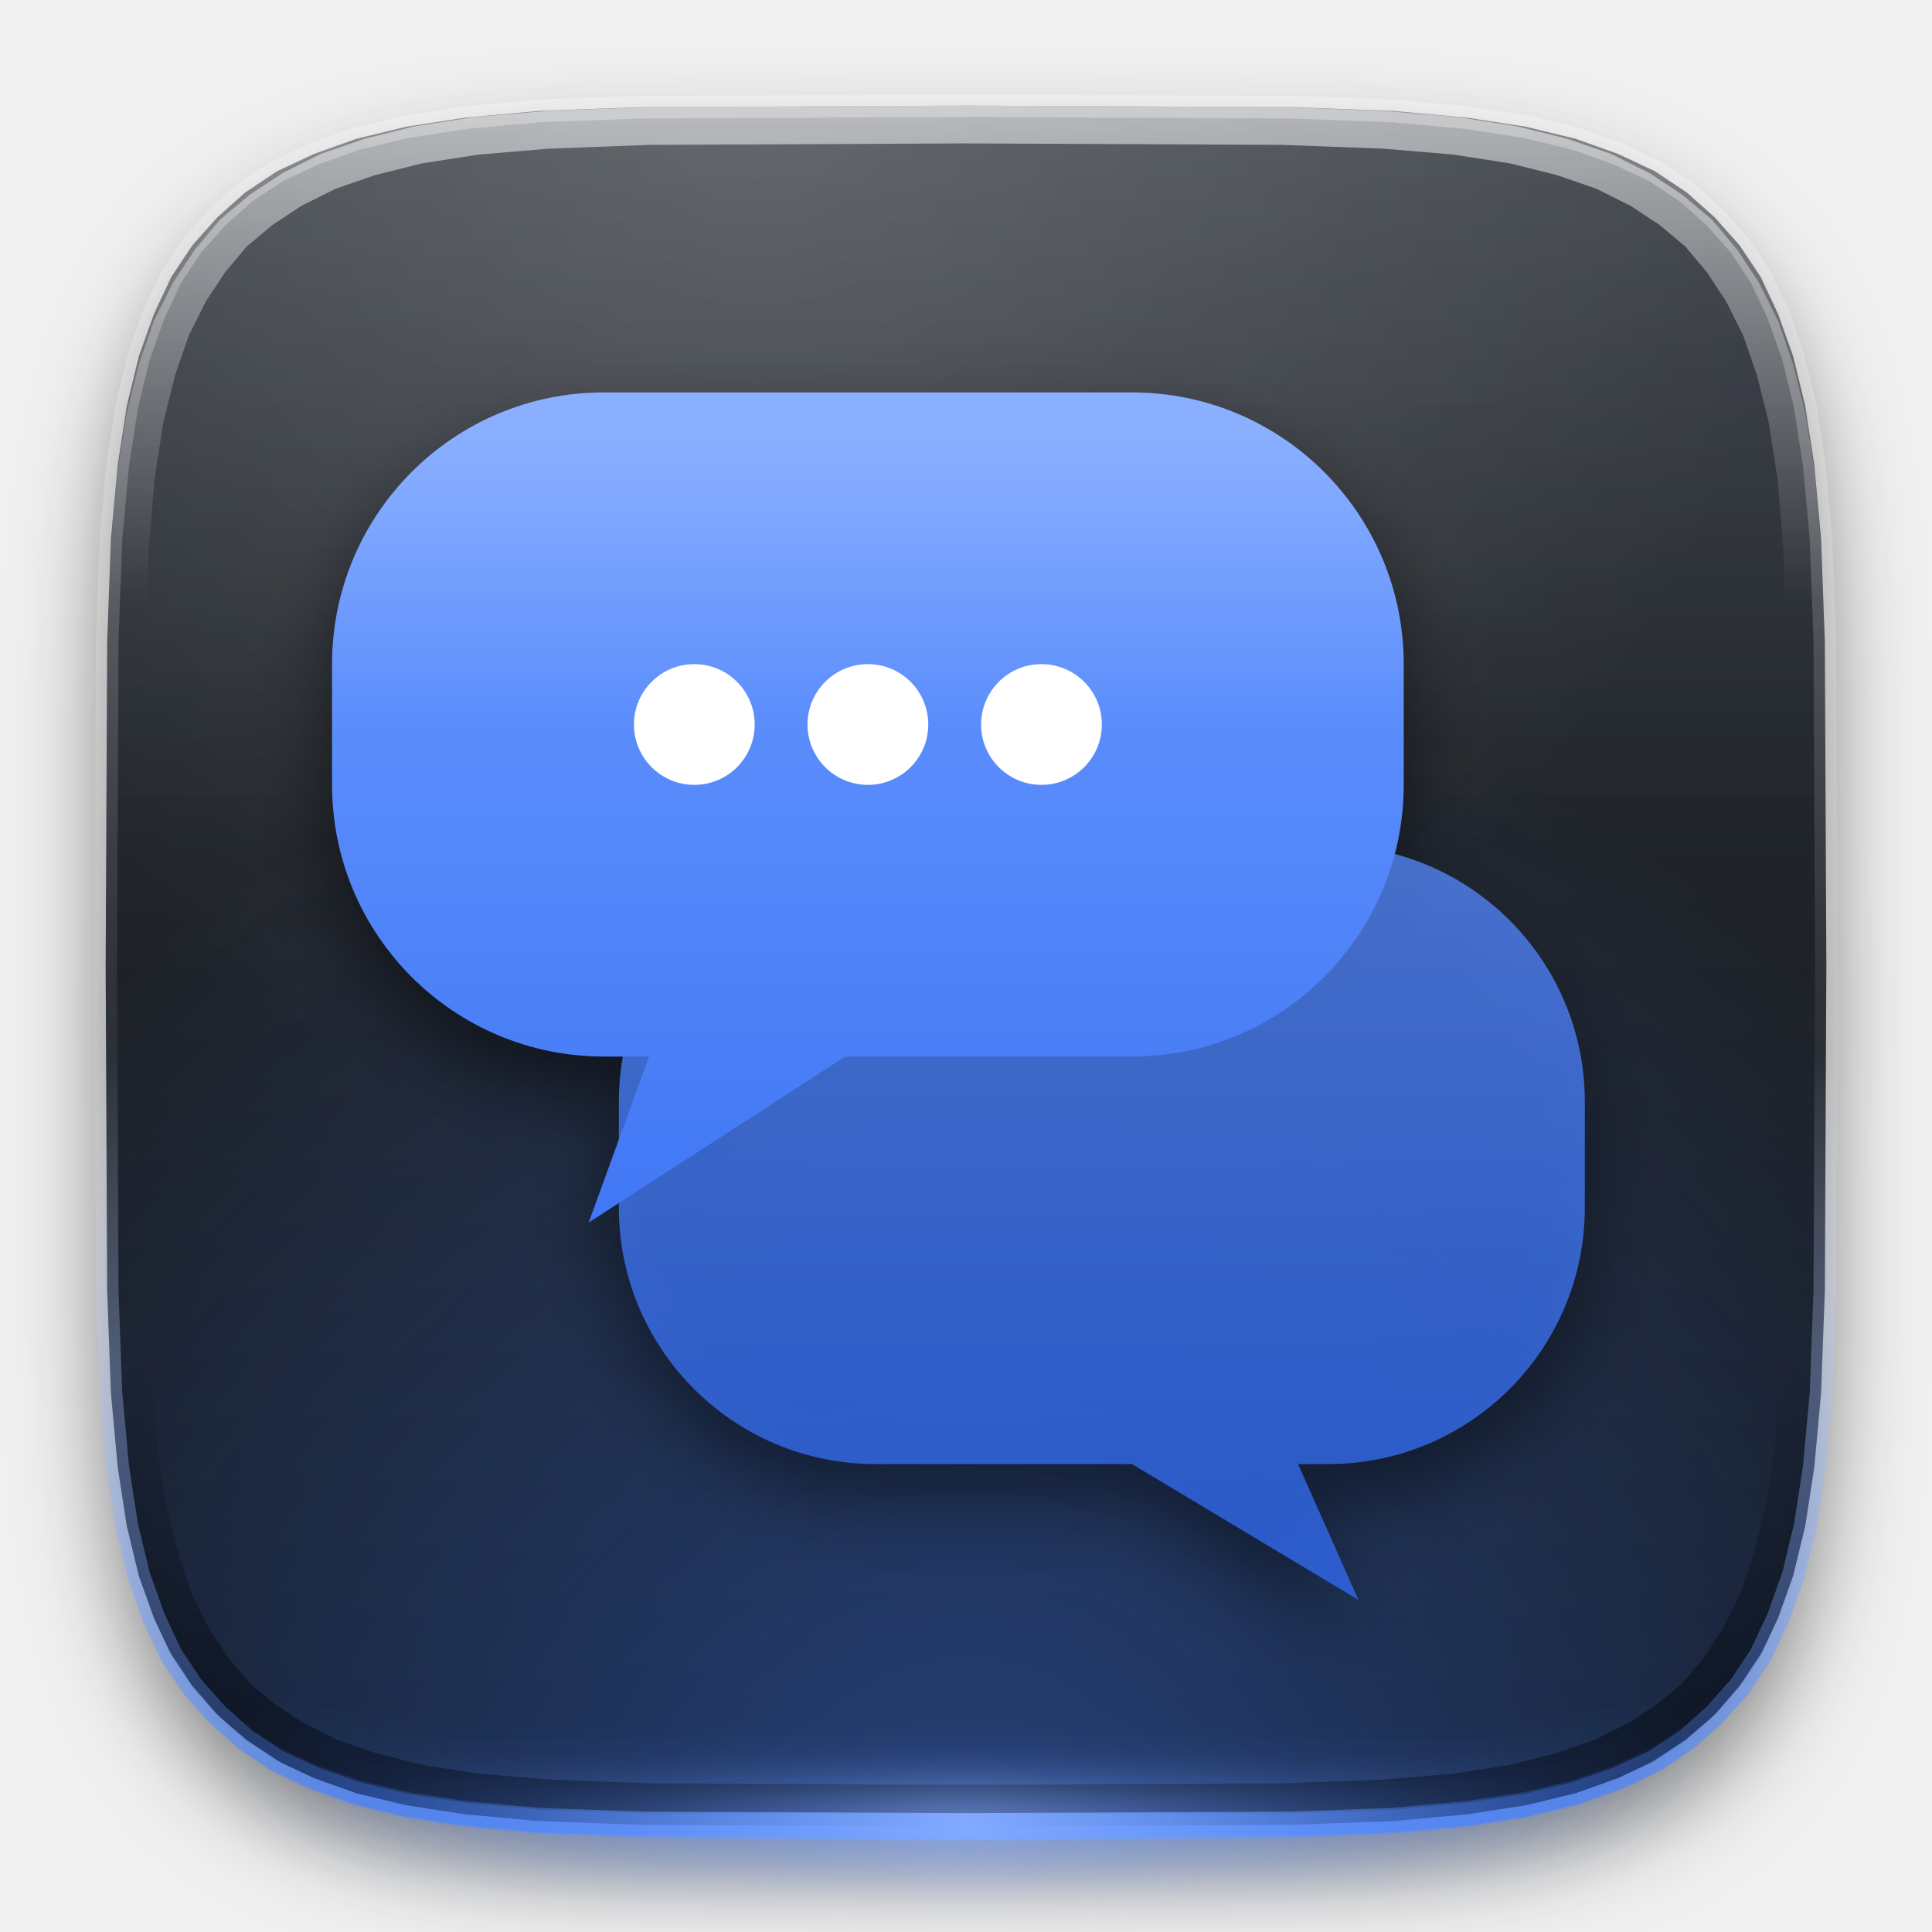
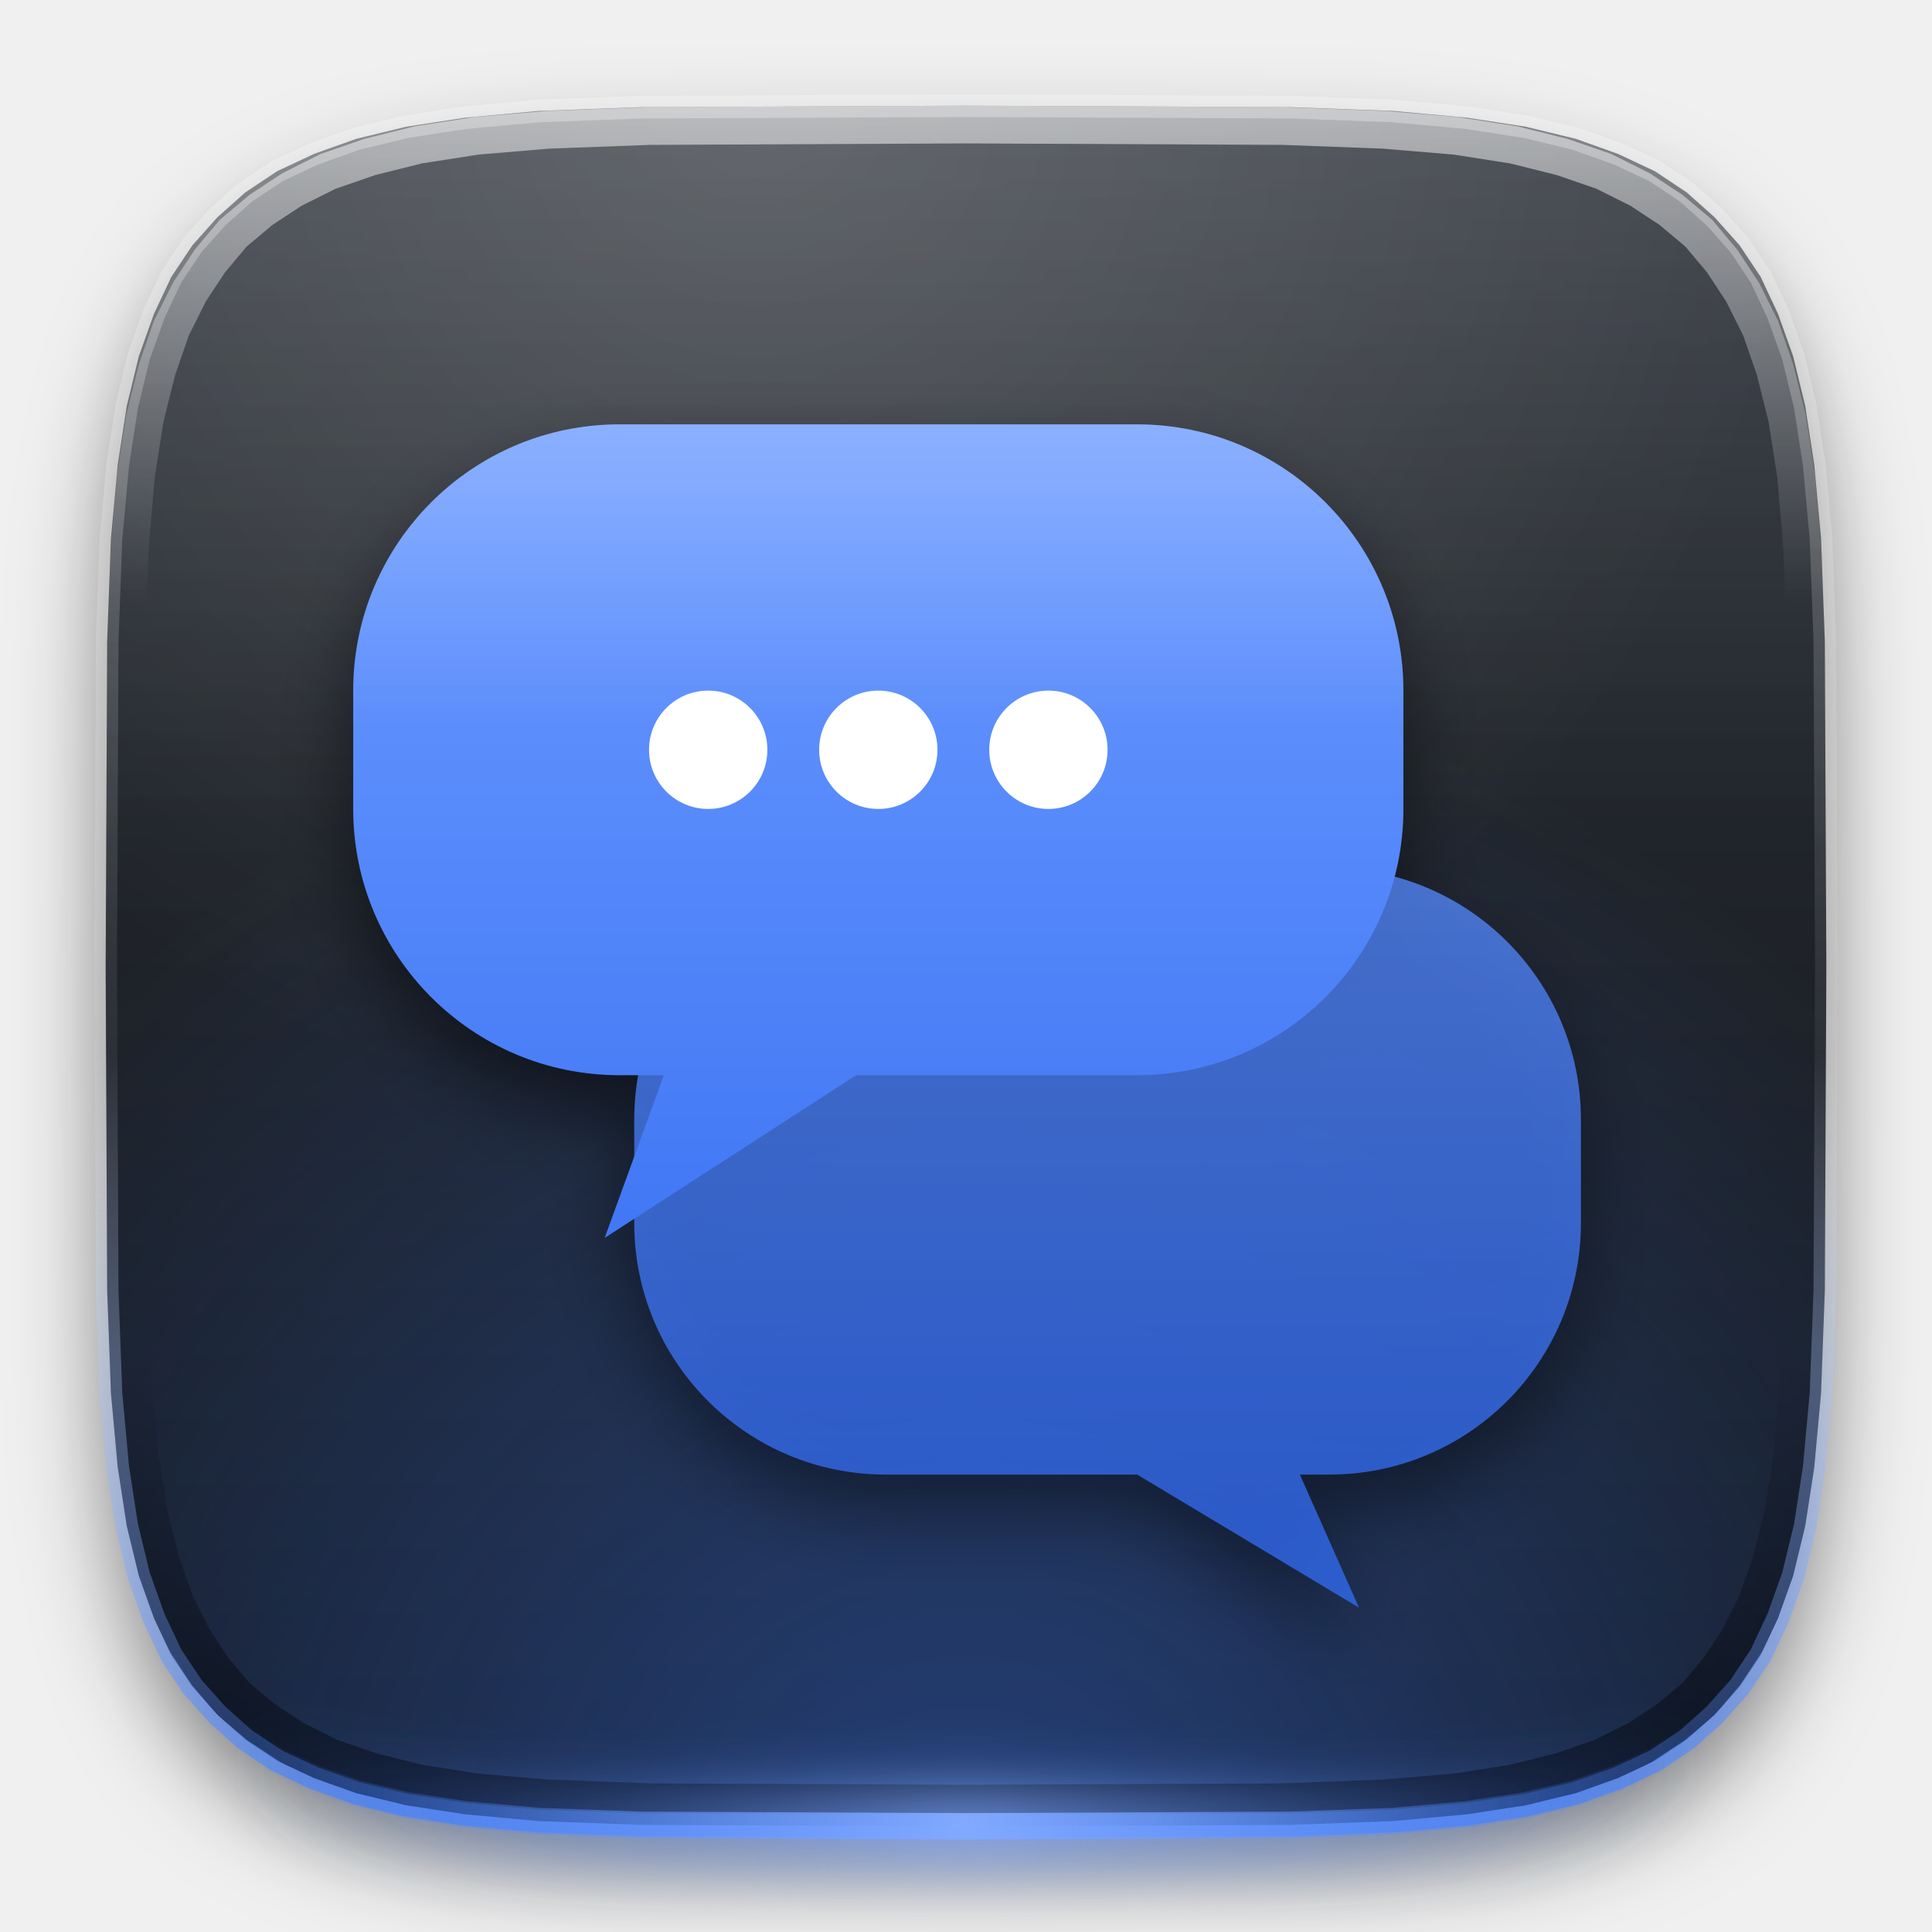
<svg xmlns="http://www.w3.org/2000/svg" viewBox="0 0 256 256" width="256" height="256">
  <defs>
    <linearGradient id="tile" x1="0" y1="0" x2="0" y2="1">
      <stop offset="0" stop-color="#2B3038" />
      <stop offset="1" stop-color="#121519" />
    </linearGradient>
    <radialGradient id="glow" cx=".5" cy="1.04" r=".72">
      <stop offset="0" stop-color="#3D7BFF" stop-opacity=".42" />
      <stop offset="1" stop-color="#3D7BFF" stop-opacity="0" />
    </radialGradient>
    <linearGradient id="sheen" x1="0" y1="0" x2="0" y2="1">
      <stop offset="0" stop-color="#fff" stop-opacity=".14" />
      <stop offset=".42" stop-color="#fff" stop-opacity="0" />
    </linearGradient>
    <radialGradient id="spec" cx=".38" cy="0" r=".6">
      <stop offset="0" stop-color="#fff" stop-opacity=".16" />
      <stop offset="1" stop-color="#fff" stop-opacity="0" />
    </radialGradient>
    <linearGradient id="rim" x1="0" y1="0" x2="0" y2="1">
      <stop offset="0" stop-color="#fff" stop-opacity=".30" />
      <stop offset=".55" stop-color="#fff" stop-opacity=".06" />
      <stop offset="1" stop-color="#3D7BFF" stop-opacity=".75" />
    </linearGradient>
    <linearGradient id="hi" gradientUnits="userSpaceOnUse" x1="0" y1="14" x2="0" y2="80">
      <stop offset="0" stop-color="#fff" stop-opacity=".55" />
      <stop offset="1" stop-color="#fff" stop-opacity="0" />
    </linearGradient>
    <linearGradient id="lo" gradientUnits="userSpaceOnUse" x1="0" y1="180" x2="0" y2="242">
      <stop offset="0" stop-color="#000" stop-opacity="0" />
      <stop offset="1" stop-color="#000" stop-opacity=".55" />
    </linearGradient>
    <filter id="drop" x="-20%" y="-20%" width="140%" height="150%">
      <feGaussianBlur stdDeviation="6" />
      <feOffset dy="6" />
    </filter>
    <clipPath id="inside">
      <path d="M242.0 128.0 L241.8 171.0 L241.3 184.6 L240.4 194.4 L239.2 202.2 L237.6 208.8 L235.6 214.4 L233.3 219.3 L230.5 223.5 L227.2 227.2 L223.5 230.5 L219.3 233.3 L214.4 235.6 L208.8 237.6 L202.2 239.2 L194.4 240.4 L184.6 241.3 L171.0 241.8 L128.0 242.0 L85.0 241.8 L71.4 241.3 L61.6 240.4 L53.8 239.2 L47.2 237.6 L41.6 235.6 L36.7 233.3 L32.5 230.5 L28.8 227.2 L25.5 223.5 L22.7 219.3 L20.4 214.4 L18.4 208.8 L16.8 202.2 L15.6 194.4 L14.7 184.6 L14.2 171.0 L14.0 128.0 L14.2 85.0 L14.7 71.4 L15.6 61.6 L16.8 53.8 L18.4 47.2 L20.4 41.6 L22.7 36.7 L25.5 32.5 L28.8 28.8 L32.5 25.5 L36.7 22.7 L41.6 20.4 L47.2 18.4 L53.8 16.8 L61.6 15.6 L71.4 14.7 L85.0 14.2 L128.0 14.0 L171.0 14.2 L184.6 14.7 L194.4 15.6 L202.2 16.8 L208.8 18.4 L214.4 20.4 L219.3 22.7 L223.5 25.5 L227.2 28.8 L230.5 32.5 L233.3 36.7 L235.6 41.6 L237.6 47.2 L239.2 53.8 L240.4 61.6 L241.3 71.4 L241.8 85.0Z" />
    </clipPath>
    <linearGradient id="ink" x1="0" y1="0" x2="0" y2="1">
      <stop offset="0" stop-color="#8EB2FF" />
      <stop offset="1" stop-color="#3D7BFF" />
    </linearGradient>
    <filter id="halo" x="-30%" y="-30%" width="160%" height="160%">
      <feGaussianBlur stdDeviation="9" />
    </filter>
    <filter id="soft" x="-40%" y="-40%" width="180%" height="180%">
      <feGaussianBlur stdDeviation="4" />
    </filter>
    <mask id="shape" maskUnits="userSpaceOnUse" x="0" y="0" width="256" height="256">
-       <path fill="#fff" opacity=".78" d="M116 112h60a34 34 0 0 1 34 34v14a34 34 0 0 1-34 34h-4l8 18-30-18h-34a34 34 0 0 1-34-34v-14a34 34 0 0 1 34-34z" />
-       <path fill="#fff" d="M80 52h70a36 36 0 0 1 36 36v16a36 36 0 0 1-36 36h-38l-34 22 8-22h-6a36 36 0 0 1-36-36V88a36 36 0 0 1 36-36z" />
-       <circle fill="#000" cx="92" cy="96" r="8" />
-       <circle fill="#000" cx="115" cy="96" r="8" />
-       <circle fill="#000" cx="138" cy="96" r="8" />
+       <g transform="translate(3.68 5.27) scale(0.98)">
+         <path fill="#fff" opacity=".78" d="M116 112h60a34 34 0 0 1 34 34v14a34 34 0 0 1-34 34h-4l8 18-30-18h-34a34 34 0 0 1-34-34v-14a34 34 0 0 1 34-34z" />
+         <path fill="#fff" d="M80 52h70a36 36 0 0 1 36 36v16a36 36 0 0 1-36 36h-38l-34 22 8-22h-6a36 36 0 0 1-36-36V88a36 36 0 0 1 36-36z" />
+         <circle fill="#000" cx="92" cy="96" r="8" />
+         <circle fill="#000" cx="115" cy="96" r="8" />
+         <circle fill="#000" cx="138" cy="96" r="8" />
+       </g>
    </mask>
    <linearGradient id="gloss" gradientUnits="userSpaceOnUse" x1="0" y1="56" x2="0" y2="200">
      <stop offset="0" stop-color="#fff" stop-opacity=".62" />
      <stop offset=".42" stop-color="#fff" stop-opacity=".08" />
      <stop offset=".43" stop-color="#fff" stop-opacity="0" />
      <stop offset="1" stop-color="#fff" stop-opacity="0" />
    </linearGradient>
    <linearGradient id="foot" gradientUnits="userSpaceOnUse" x1="0" y1="120" x2="0" y2="206">
      <stop offset="0" stop-color="#000" stop-opacity="0" />
      <stop offset="1" stop-color="#000" stop-opacity=".28" />
    </linearGradient>
    <linearGradient id="ring" gradientUnits="userSpaceOnUse" x1="14" y1="0" x2="242" y2="0">
      <stop offset=".08" stop-color="#3D7BFF" stop-opacity="0" />
      <stop offset=".5" stop-color="#81A9FF" />
      <stop offset=".92" stop-color="#3D7BFF" stop-opacity="0" />
    </linearGradient>
    <clipPath id="low">
      <rect x="0" y="196" width="256" height="60" />
    </clipPath>
  </defs>
  <path d="M242.0 128.0 L241.8 171.0 L241.3 184.6 L240.4 194.4 L239.2 202.2 L237.6 208.8 L235.6 214.4 L233.3 219.3 L230.5 223.5 L227.2 227.2 L223.5 230.5 L219.3 233.3 L214.4 235.6 L208.8 237.6 L202.2 239.2 L194.4 240.4 L184.6 241.3 L171.0 241.8 L128.0 242.0 L85.0 241.8 L71.4 241.3 L61.6 240.4 L53.8 239.2 L47.2 237.6 L41.6 235.6 L36.7 233.3 L32.5 230.5 L28.8 227.2 L25.5 223.5 L22.7 219.3 L20.4 214.4 L18.4 208.8 L16.8 202.2 L15.6 194.4 L14.7 184.6 L14.2 171.0 L14.0 128.0 L14.2 85.0 L14.7 71.4 L15.6 61.6 L16.8 53.8 L18.4 47.2 L20.4 41.6 L22.7 36.7 L25.5 32.5 L28.8 28.8 L32.5 25.5 L36.7 22.7 L41.6 20.4 L47.2 18.4 L53.8 16.8 L61.6 15.6 L71.4 14.7 L85.0 14.2 L128.0 14.0 L171.0 14.2 L184.6 14.7 L194.4 15.6 L202.2 16.8 L208.8 18.4 L214.4 20.4 L219.3 22.7 L223.5 25.5 L227.2 28.8 L230.5 32.5 L233.3 36.7 L235.6 41.6 L237.6 47.2 L239.2 53.8 L240.4 61.6 L241.3 71.4 L241.8 85.0Z" fill="#000" opacity=".5" filter="url(#drop)" />
  <path d="M242.0 128.0 L241.8 171.0 L241.3 184.6 L240.4 194.4 L239.2 202.2 L237.6 208.8 L235.6 214.4 L233.3 219.3 L230.5 223.5 L227.2 227.2 L223.5 230.5 L219.3 233.3 L214.4 235.6 L208.8 237.6 L202.2 239.2 L194.4 240.4 L184.6 241.3 L171.0 241.8 L128.0 242.0 L85.0 241.8 L71.4 241.3 L61.6 240.4 L53.8 239.2 L47.2 237.6 L41.6 235.6 L36.7 233.3 L32.5 230.5 L28.8 227.2 L25.5 223.5 L22.7 219.3 L20.4 214.4 L18.4 208.8 L16.8 202.2 L15.6 194.4 L14.7 184.6 L14.2 171.0 L14.0 128.0 L14.2 85.0 L14.7 71.4 L15.6 61.6 L16.8 53.8 L18.4 47.2 L20.4 41.6 L22.7 36.7 L25.5 32.5 L28.8 28.8 L32.5 25.5 L36.7 22.7 L41.6 20.4 L47.2 18.4 L53.8 16.8 L61.6 15.6 L71.4 14.7 L85.0 14.2 L128.0 14.0 L171.0 14.2 L184.6 14.7 L194.4 15.6 L202.2 16.8 L208.8 18.4 L214.4 20.4 L219.3 22.7 L223.5 25.5 L227.2 28.8 L230.5 32.5 L233.3 36.7 L235.6 41.6 L237.6 47.2 L239.2 53.8 L240.4 61.6 L241.3 71.4 L241.8 85.0Z" fill="url(#tile)" />
  <path d="M242.0 128.0 L241.8 171.0 L241.3 184.6 L240.4 194.4 L239.2 202.2 L237.6 208.8 L235.6 214.4 L233.3 219.3 L230.5 223.5 L227.2 227.2 L223.5 230.5 L219.3 233.3 L214.4 235.6 L208.8 237.6 L202.2 239.2 L194.4 240.4 L184.6 241.3 L171.0 241.8 L128.0 242.0 L85.0 241.8 L71.4 241.3 L61.6 240.4 L53.8 239.2 L47.2 237.6 L41.6 235.6 L36.7 233.3 L32.5 230.5 L28.8 227.2 L25.5 223.5 L22.7 219.3 L20.4 214.4 L18.4 208.8 L16.8 202.2 L15.6 194.4 L14.7 184.6 L14.2 171.0 L14.0 128.0 L14.2 85.0 L14.7 71.4 L15.6 61.6 L16.8 53.8 L18.4 47.2 L20.4 41.6 L22.7 36.7 L25.5 32.5 L28.8 28.8 L32.5 25.5 L36.7 22.7 L41.6 20.4 L47.2 18.4 L53.8 16.8 L61.6 15.6 L71.4 14.7 L85.0 14.2 L128.0 14.0 L171.0 14.2 L184.6 14.7 L194.4 15.6 L202.2 16.8 L208.8 18.4 L214.4 20.4 L219.3 22.7 L223.5 25.5 L227.2 28.8 L230.5 32.5 L233.3 36.7 L235.6 41.6 L237.6 47.2 L239.2 53.8 L240.4 61.6 L241.3 71.4 L241.8 85.0Z" fill="url(#spec)" />
  <path d="M242.0 128.0 L241.8 171.0 L241.3 184.6 L240.4 194.4 L239.2 202.2 L237.6 208.8 L235.6 214.4 L233.3 219.3 L230.5 223.5 L227.2 227.2 L223.5 230.5 L219.3 233.3 L214.4 235.6 L208.8 237.6 L202.2 239.2 L194.4 240.4 L184.6 241.3 L171.0 241.8 L128.0 242.0 L85.0 241.8 L71.4 241.3 L61.6 240.4 L53.8 239.2 L47.2 237.6 L41.6 235.6 L36.7 233.3 L32.5 230.5 L28.8 227.2 L25.5 223.5 L22.7 219.3 L20.4 214.4 L18.4 208.8 L16.8 202.2 L15.6 194.4 L14.7 184.6 L14.2 171.0 L14.0 128.0 L14.2 85.0 L14.7 71.4 L15.6 61.6 L16.8 53.8 L18.4 47.2 L20.4 41.6 L22.7 36.7 L25.5 32.5 L28.8 28.8 L32.5 25.5 L36.7 22.7 L41.6 20.4 L47.2 18.4 L53.8 16.8 L61.6 15.6 L71.4 14.7 L85.0 14.2 L128.0 14.0 L171.0 14.2 L184.6 14.7 L194.4 15.6 L202.2 16.8 L208.8 18.4 L214.4 20.4 L219.3 22.7 L223.5 25.5 L227.2 28.8 L230.5 32.5 L233.3 36.7 L235.6 41.6 L237.6 47.2 L239.2 53.8 L240.4 61.6 L241.3 71.4 L241.8 85.0Z" fill="url(#glow)" />
  <path d="M242.0 128.0 L241.8 171.0 L241.3 184.6 L240.4 194.4 L239.2 202.2 L237.6 208.8 L235.6 214.4 L233.3 219.3 L230.5 223.5 L227.2 227.2 L223.5 230.5 L219.3 233.3 L214.4 235.6 L208.8 237.6 L202.2 239.2 L194.4 240.4 L184.6 241.3 L171.0 241.8 L128.0 242.0 L85.0 241.8 L71.4 241.3 L61.6 240.4 L53.8 239.2 L47.2 237.6 L41.6 235.6 L36.7 233.3 L32.5 230.5 L28.8 227.2 L25.5 223.5 L22.7 219.3 L20.4 214.4 L18.4 208.8 L16.8 202.2 L15.6 194.4 L14.7 184.6 L14.2 171.0 L14.0 128.0 L14.2 85.0 L14.7 71.4 L15.6 61.6 L16.8 53.8 L18.4 47.2 L20.4 41.6 L22.7 36.7 L25.5 32.5 L28.8 28.8 L32.5 25.5 L36.7 22.7 L41.6 20.4 L47.2 18.4 L53.8 16.8 L61.6 15.6 L71.4 14.7 L85.0 14.2 L128.0 14.0 L171.0 14.2 L184.6 14.7 L194.4 15.6 L202.2 16.8 L208.8 18.4 L214.4 20.4 L219.3 22.7 L223.5 25.5 L227.2 28.8 L230.5 32.5 L233.3 36.7 L235.6 41.6 L237.6 47.2 L239.2 53.8 L240.4 61.6 L241.3 71.4 L241.8 85.0Z" fill="url(#sheen)" />
  <g>
    <defs>
      <linearGradient id="solid" gradientUnits="userSpaceOnUse" x1="0" y1="60" x2="0" y2="200">
        <stop offset="0" stop-color="#6898FF" />
        <stop offset="1" stop-color="#326BF1" />
      </linearGradient>
      <linearGradient id="paper" gradientUnits="userSpaceOnUse" x1="0" y1="60" x2="0" y2="200">
        <stop offset="0" stop-color="#FFFFFF" />
        <stop offset="1" stop-color="#DADDE3" />
      </linearGradient>
      <filter id="under" x="-30%" y="-30%" width="160%" height="170%">
        <feGaussianBlur stdDeviation="5" />
        <feOffset dy="5" />
      </filter>
      <linearGradient id="edge" gradientUnits="userSpaceOnUse" x1="0" y1="56" x2="0" y2="96">
        <stop offset="0" stop-color="#fff" stop-opacity=".45" />
        <stop offset="1" stop-color="#fff" stop-opacity="0" />
      </linearGradient>
    </defs>
    <g opacity=".55" filter="url(#under)">
-       <path fill="#000" opacity=".78" d="M116 112h60a34 34 0 0 1 34 34v14a34 34 0 0 1-34 34h-4l8 18-30-18h-34a34 34 0 0 1-34-34v-14a34 34 0 0 1 34-34z" />
-       <path fill="#000" d="M80 52h70a36 36 0 0 1 36 36v16a36 36 0 0 1-36 36h-38l-34 22 8-22h-6a36 36 0 0 1-36-36V88a36 36 0 0 1 36-36z" />
-       <circle fill="#000" cx="92" cy="96" r="8" />
-       <circle fill="#000" cx="115" cy="96" r="8" />
-       <circle fill="#000" cx="138" cy="96" r="8" />
+       <g transform="translate(3.68 5.27) scale(0.98)">
+         <path fill="#000" opacity=".78" d="M116 112h60a34 34 0 0 1 34 34v14a34 34 0 0 1-34 34h-4l8 18-30-18h-34a34 34 0 0 1-34-34v-14a34 34 0 0 1 34-34z" />
+         <path fill="#000" d="M80 52h70a36 36 0 0 1 36 36v16a36 36 0 0 1-36 36h-38l-34 22 8-22h-6a36 36 0 0 1-36-36V88a36 36 0 0 1 36-36z" />
+         <circle fill="#000" cx="92" cy="96" r="8" />
+         <circle fill="#000" cx="115" cy="96" r="8" />
+         <circle fill="#000" cx="138" cy="96" r="8" />
+       </g>
    </g>
-     <path fill="url(#solid)" opacity=".78" d="M116 112h60a34 34 0 0 1 34 34v14a34 34 0 0 1-34 34h-4l8 18-30-18h-34a34 34 0 0 1-34-34v-14a34 34 0 0 1 34-34z" />
-     <path fill="url(#solid)" d="M80 52h70a36 36 0 0 1 36 36v16a36 36 0 0 1-36 36h-38l-34 22 8-22h-6a36 36 0 0 1-36-36V88a36 36 0 0 1 36-36z" />
-     <circle fill="#FFFFFF" cx="92" cy="96" r="8" />
-     <circle fill="#FFFFFF" cx="115" cy="96" r="8" />
-     <circle fill="#FFFFFF" cx="138" cy="96" r="8" />
+     <g transform="translate(3.68 5.27) scale(0.98)">
+       <path fill="url(#solid)" opacity=".78" d="M116 112h60a34 34 0 0 1 34 34v14a34 34 0 0 1-34 34h-4l8 18-30-18h-34a34 34 0 0 1-34-34v-14a34 34 0 0 1 34-34z" />
+       <path fill="url(#solid)" d="M80 52h70a36 36 0 0 1 36 36v16a36 36 0 0 1-36 36h-38l-34 22 8-22h-6a36 36 0 0 1-36-36V88a36 36 0 0 1 36-36z" />
+       <circle fill="#FFFFFF" cx="92" cy="96" r="8" />
+       <circle fill="#FFFFFF" cx="115" cy="96" r="8" />
+       <circle fill="#FFFFFF" cx="138" cy="96" r="8" />
+     </g>
    <rect width="256" height="256" fill="url(#edge)" mask="url(#shape)" opacity=".5" />
  </g>
  <path d="M242.0 128.0 L241.8 171.0 L241.3 184.6 L240.4 194.4 L239.2 202.2 L237.6 208.8 L235.6 214.4 L233.3 219.3 L230.5 223.5 L227.2 227.2 L223.5 230.5 L219.3 233.3 L214.4 235.6 L208.8 237.6 L202.2 239.2 L194.4 240.4 L184.6 241.3 L171.0 241.8 L128.0 242.0 L85.0 241.8 L71.4 241.3 L61.6 240.4 L53.8 239.2 L47.2 237.6 L41.6 235.6 L36.7 233.3 L32.5 230.5 L28.8 227.2 L25.5 223.5 L22.7 219.3 L20.4 214.4 L18.4 208.8 L16.8 202.2 L15.6 194.4 L14.7 184.6 L14.2 171.0 L14.0 128.0 L14.2 85.0 L14.7 71.4 L15.6 61.6 L16.8 53.8 L18.4 47.2 L20.4 41.6 L22.7 36.7 L25.5 32.5 L28.8 28.8 L32.5 25.5 L36.7 22.7 L41.6 20.4 L47.2 18.4 L53.8 16.8 L61.6 15.6 L71.4 14.7 L85.0 14.2 L128.0 14.0 L171.0 14.2 L184.6 14.7 L194.4 15.6 L202.2 16.8 L208.8 18.4 L214.4 20.4 L219.3 22.7 L223.5 25.5 L227.2 28.8 L230.5 32.5 L233.3 36.7 L235.6 41.6 L237.6 47.2 L239.2 53.8 L240.4 61.6 L241.3 71.4 L241.8 85.0Z" fill="none" stroke="url(#rim)" stroke-width="3" />
  <g clip-path="url(#inside)">
    <path d="M239.5 128.0 L239.3 170.0 L238.8 183.4 L238.0 192.9 L236.8 200.6 L235.2 207.0 L233.3 212.5 L230.9 217.3 L228.2 221.4 L225.1 225.1 L221.4 228.2 L217.3 230.9 L212.5 233.3 L207.0 235.2 L200.6 236.8 L192.9 238.0 L183.4 238.8 L170.0 239.3 L128.0 239.5 L86.0 239.3 L72.6 238.8 L63.1 238.0 L55.4 236.8 L49.0 235.2 L43.5 233.3 L38.7 230.9 L34.6 228.2 L30.9 225.1 L27.8 221.4 L25.1 217.3 L22.7 212.5 L20.8 207.0 L19.2 200.6 L18.0 192.9 L17.2 183.4 L16.7 170.0 L16.5 128.0 L16.7 86.0 L17.2 72.6 L18.0 63.1 L19.2 55.4 L20.8 49.0 L22.7 43.5 L25.1 38.7 L27.8 34.6 L30.9 30.9 L34.6 27.8 L38.7 25.1 L43.5 22.7 L49.0 20.8 L55.4 19.2 L63.1 18.0 L72.6 17.2 L86.0 16.7 L128.0 16.5 L170.0 16.7 L183.4 17.2 L192.9 18.0 L200.6 19.2 L207.0 20.8 L212.5 22.7 L217.3 25.1 L221.4 27.8 L225.1 30.9 L228.2 34.6 L230.9 38.7 L233.3 43.5 L235.2 49.0 L236.8 55.4 L238.0 63.1 L238.8 72.6 L239.3 86.0Z" fill="none" stroke="url(#hi)" stroke-width="5" />
    <path d="M239.5 128.0 L239.3 170.0 L238.8 183.4 L238.0 192.9 L236.8 200.6 L235.2 207.0 L233.3 212.5 L230.9 217.3 L228.2 221.4 L225.1 225.1 L221.4 228.2 L217.3 230.9 L212.5 233.3 L207.0 235.2 L200.6 236.8 L192.9 238.0 L183.4 238.8 L170.0 239.3 L128.0 239.5 L86.0 239.3 L72.6 238.8 L63.1 238.0 L55.4 236.8 L49.0 235.2 L43.5 233.3 L38.7 230.9 L34.6 228.2 L30.9 225.1 L27.8 221.4 L25.1 217.3 L22.7 212.5 L20.8 207.0 L19.2 200.6 L18.0 192.9 L17.2 183.4 L16.7 170.0 L16.5 128.0 L16.7 86.0 L17.2 72.6 L18.0 63.1 L19.2 55.4 L20.8 49.0 L22.7 43.5 L25.1 38.7 L27.8 34.6 L30.9 30.9 L34.6 27.8 L38.7 25.1 L43.5 22.7 L49.0 20.8 L55.4 19.2 L63.1 18.0 L72.6 17.2 L86.0 16.7 L128.0 16.5 L170.0 16.7 L183.4 17.2 L192.9 18.0 L200.6 19.2 L207.0 20.8 L212.5 22.7 L217.3 25.1 L221.4 27.8 L225.1 30.9 L228.2 34.6 L230.9 38.7 L233.3 43.5 L235.2 49.0 L236.8 55.4 L238.0 63.1 L238.8 72.6 L239.3 86.0Z" fill="none" stroke="url(#lo)" stroke-width="6" />
  </g>
  <g clip-path="url(#low)">
    <path d="M242.0 128.0 L241.8 171.0 L241.3 184.6 L240.4 194.4 L239.2 202.2 L237.6 208.8 L235.6 214.4 L233.3 219.3 L230.5 223.5 L227.2 227.2 L223.5 230.5 L219.3 233.3 L214.4 235.6 L208.8 237.6 L202.2 239.2 L194.4 240.4 L184.6 241.3 L171.0 241.8 L128.0 242.0 L85.0 241.8 L71.4 241.3 L61.6 240.4 L53.8 239.2 L47.2 237.6 L41.6 235.6 L36.7 233.3 L32.5 230.5 L28.8 227.2 L25.5 223.5 L22.7 219.3 L20.4 214.4 L18.4 208.8 L16.8 202.2 L15.6 194.4 L14.7 184.6 L14.2 171.0 L14.0 128.0 L14.2 85.0 L14.7 71.4 L15.6 61.6 L16.8 53.8 L18.4 47.2 L20.4 41.6 L22.7 36.7 L25.5 32.5 L28.8 28.8 L32.5 25.5 L36.7 22.7 L41.6 20.4 L47.2 18.4 L53.8 16.8 L61.6 15.6 L71.4 14.7 L85.0 14.2 L128.0 14.0 L171.0 14.2 L184.6 14.7 L194.4 15.6 L202.2 16.8 L208.8 18.4 L214.4 20.4 L219.3 22.7 L223.5 25.5 L227.2 28.8 L230.5 32.5 L233.3 36.7 L235.6 41.6 L237.6 47.2 L239.2 53.8 L240.4 61.6 L241.3 71.4 L241.8 85.0Z" fill="none" stroke="url(#ring)" stroke-width="9" filter="url(#soft)" opacity=".9" />
    <path d="M242.0 128.0 L241.8 171.0 L241.3 184.6 L240.4 194.4 L239.2 202.2 L237.6 208.8 L235.6 214.4 L233.3 219.3 L230.5 223.5 L227.2 227.2 L223.5 230.5 L219.3 233.3 L214.4 235.6 L208.8 237.6 L202.2 239.2 L194.4 240.4 L184.6 241.3 L171.0 241.8 L128.0 242.0 L85.0 241.8 L71.4 241.3 L61.6 240.4 L53.8 239.2 L47.2 237.6 L41.6 235.6 L36.7 233.3 L32.5 230.5 L28.8 227.2 L25.5 223.5 L22.7 219.3 L20.4 214.4 L18.4 208.8 L16.8 202.2 L15.6 194.4 L14.7 184.6 L14.2 171.0 L14.0 128.0 L14.2 85.0 L14.7 71.4 L15.6 61.6 L16.8 53.8 L18.4 47.2 L20.4 41.6 L22.7 36.7 L25.5 32.5 L28.8 28.8 L32.5 25.5 L36.7 22.7 L41.6 20.4 L47.2 18.4 L53.8 16.8 L61.6 15.6 L71.4 14.7 L85.0 14.2 L128.0 14.0 L171.0 14.2 L184.6 14.7 L194.4 15.6 L202.2 16.8 L208.8 18.4 L214.4 20.4 L219.3 22.7 L223.5 25.5 L227.2 28.8 L230.5 32.5 L233.3 36.7 L235.6 41.6 L237.6 47.2 L239.2 53.8 L240.4 61.6 L241.3 71.4 L241.8 85.0Z" fill="none" stroke="url(#ring)" stroke-width="3.5" />
  </g>
</svg>
